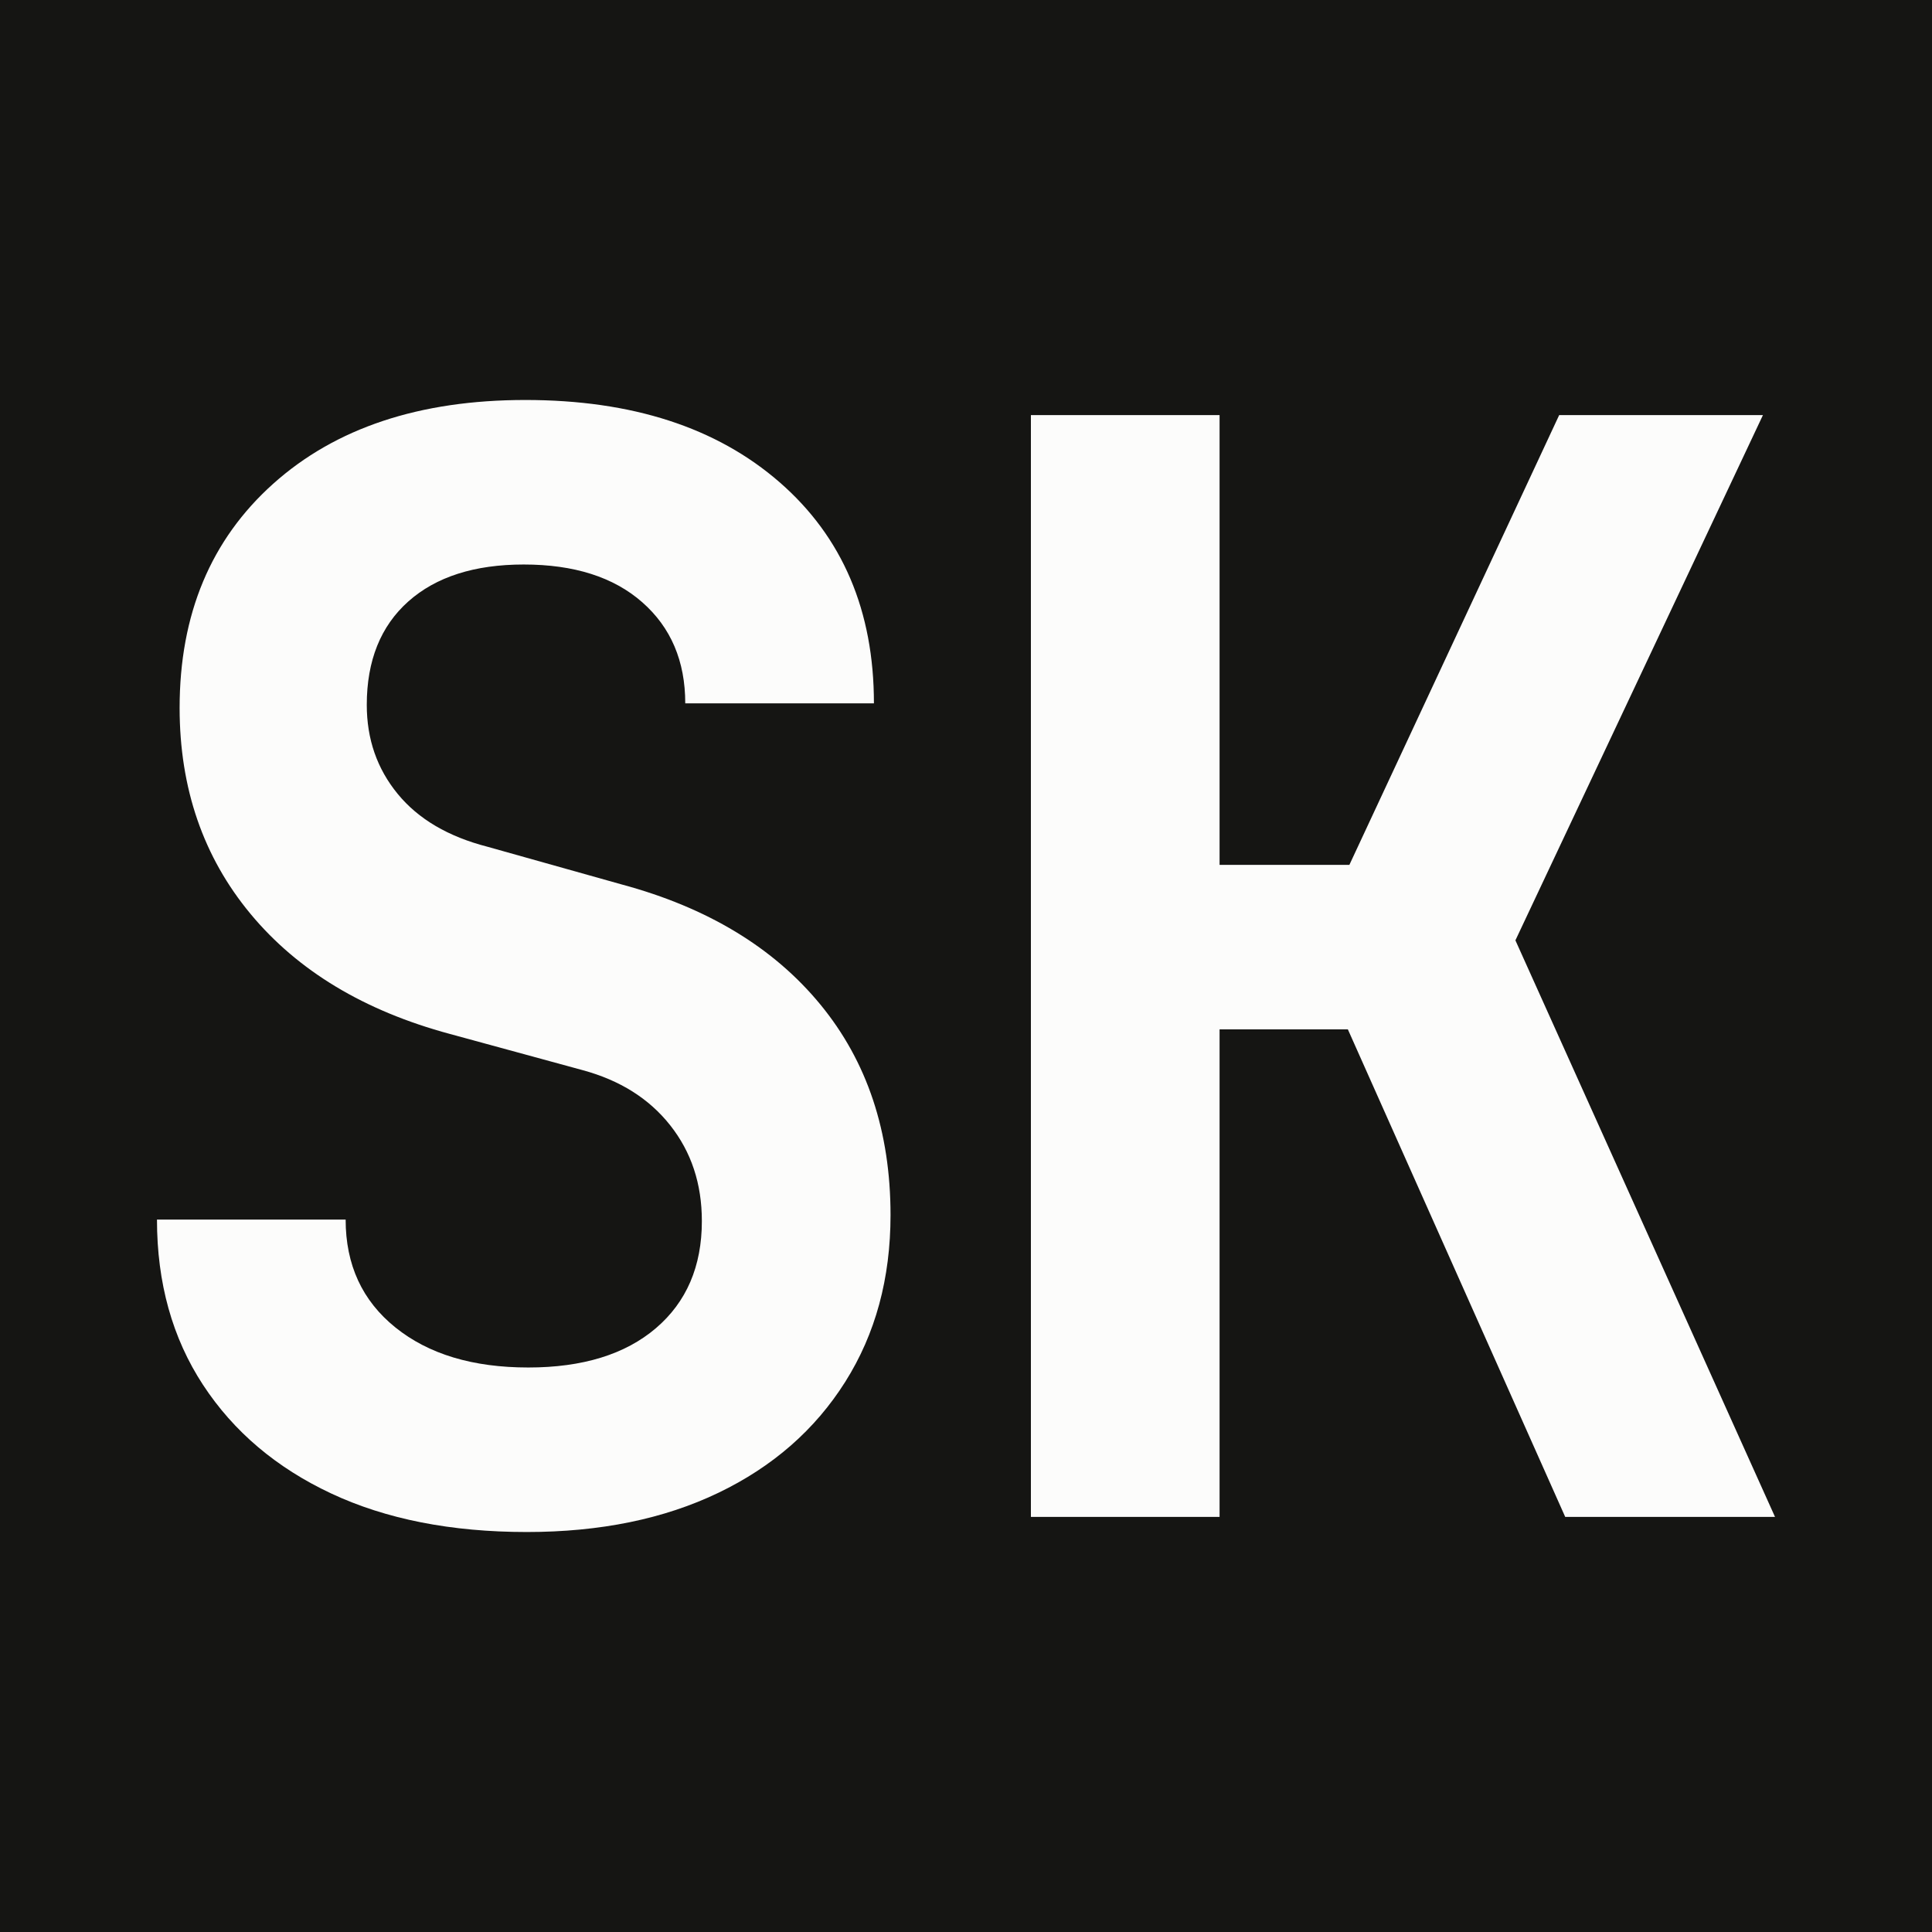
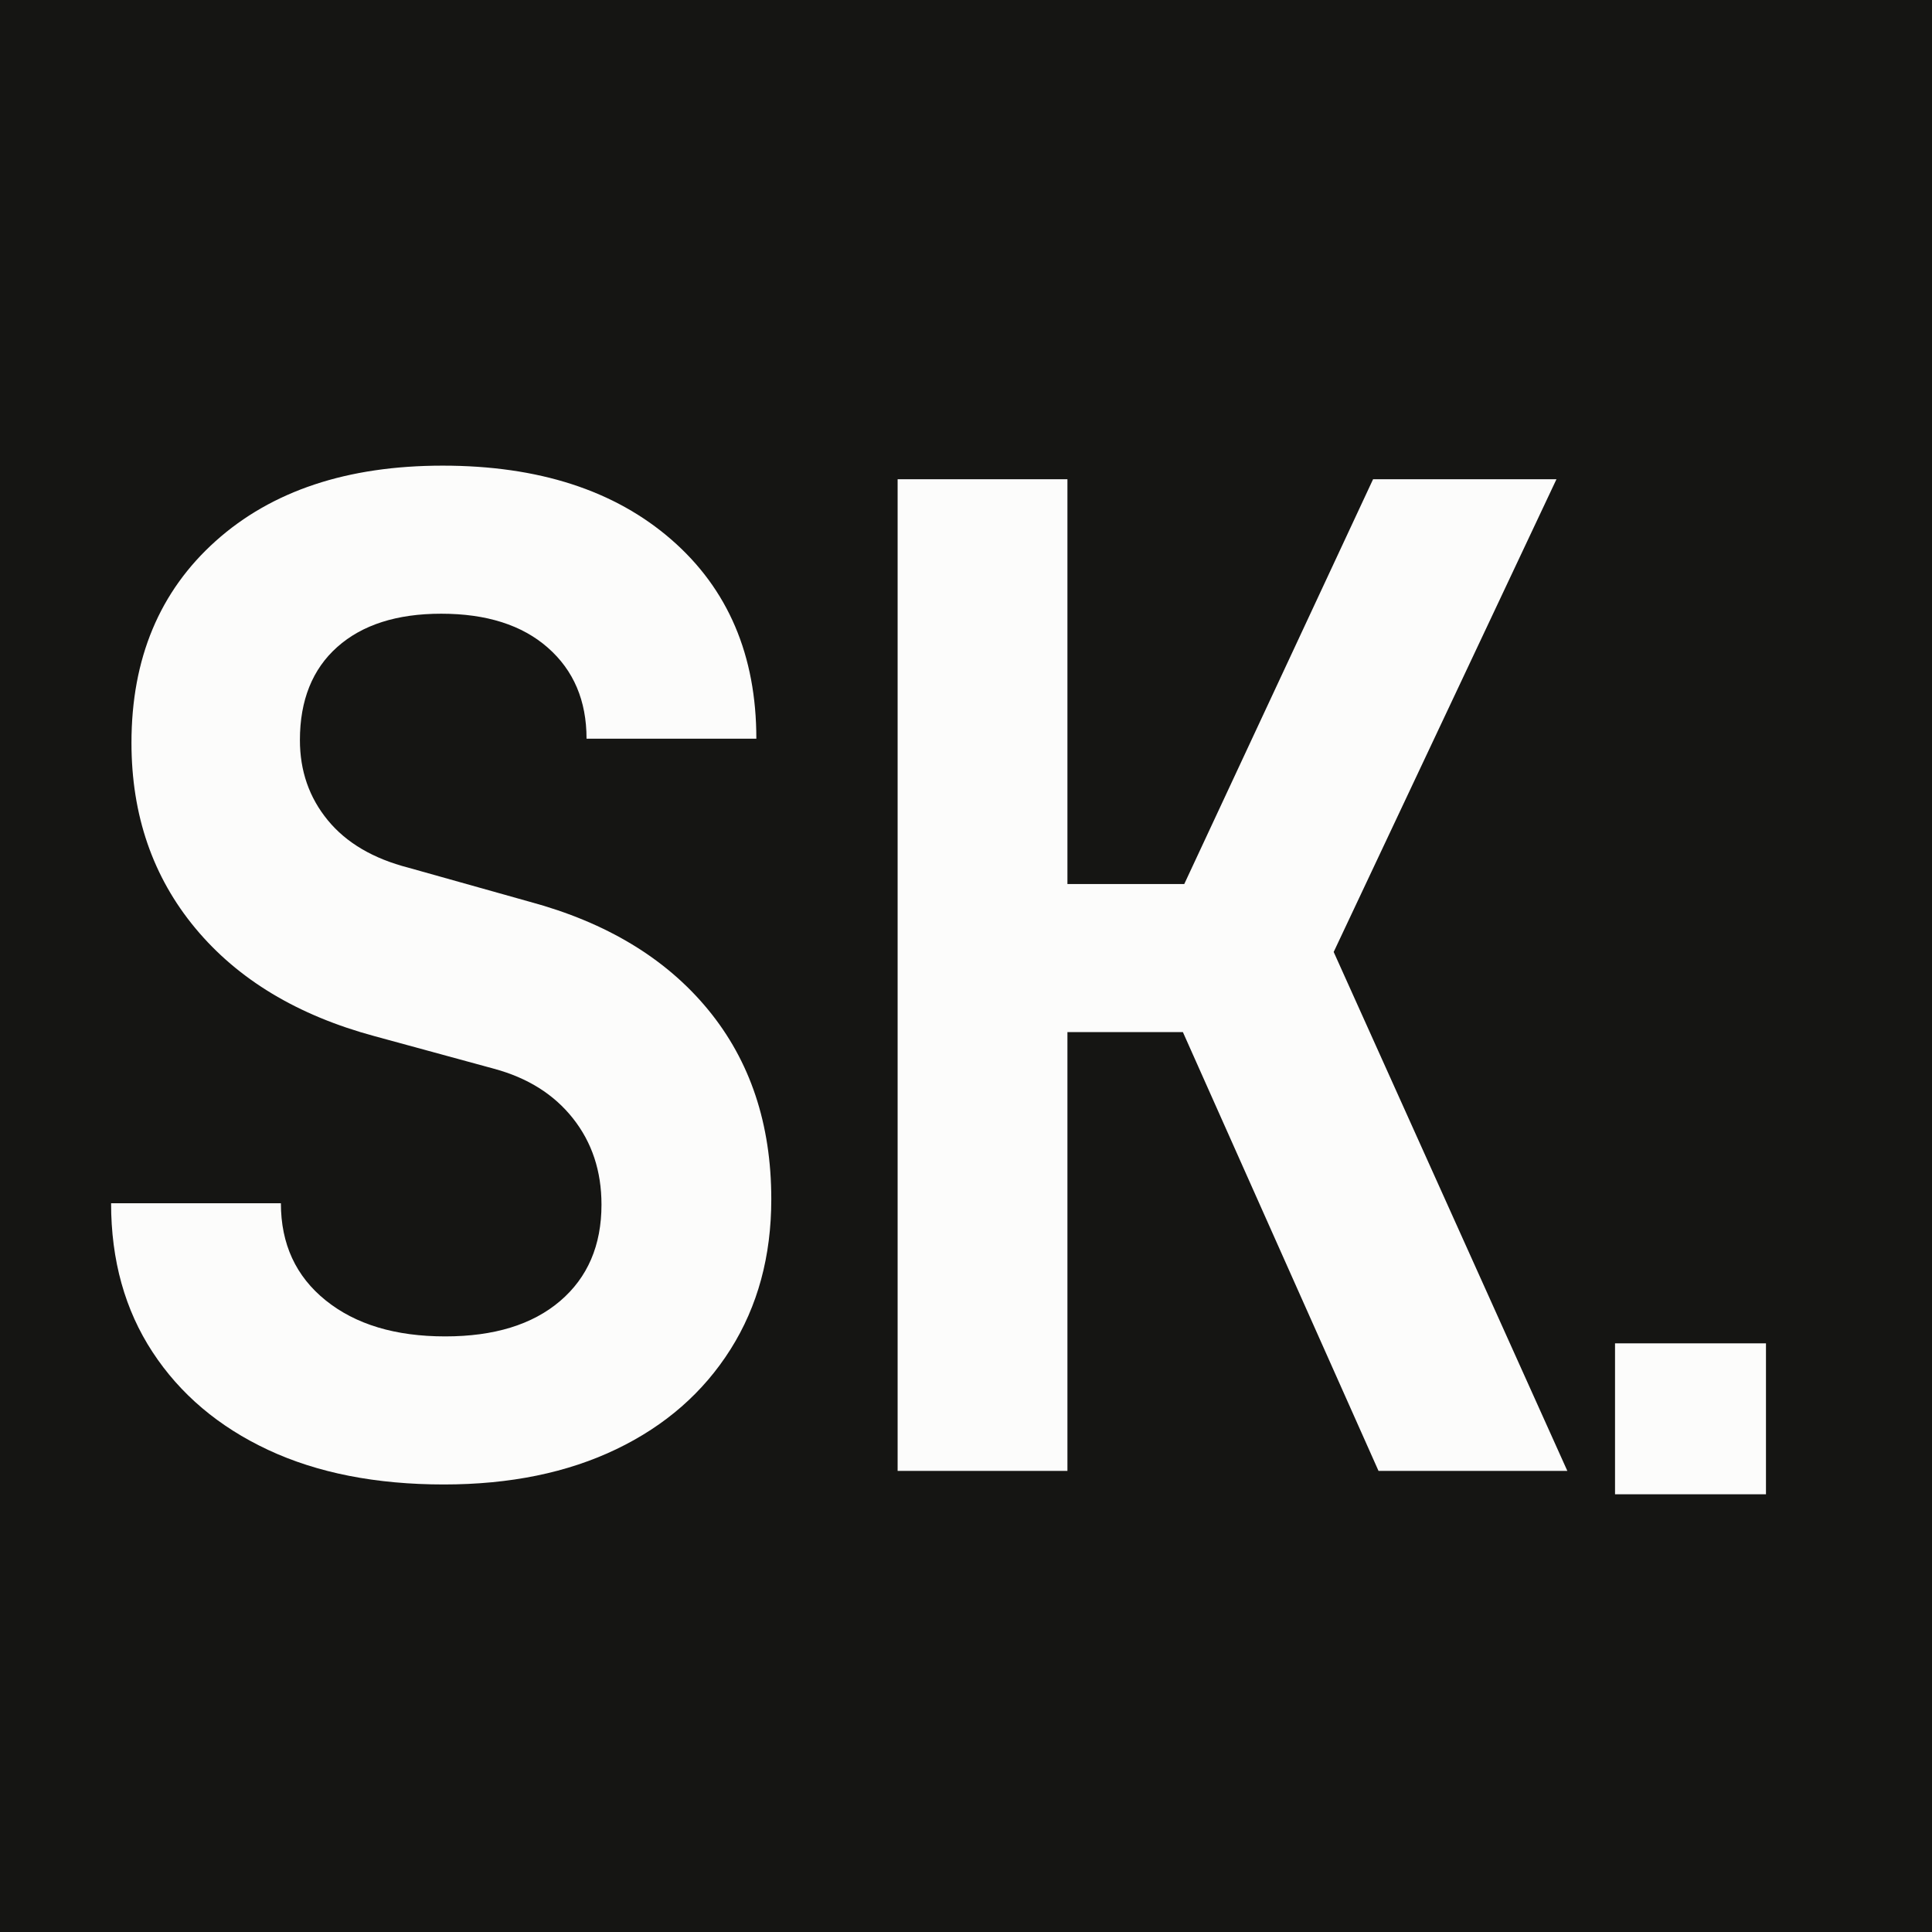
<svg xmlns="http://www.w3.org/2000/svg" viewBox="0 0 128 128" width="128" height="128">
  <rect width="128" height="128" fill="#151513" />
-   <g fill="#fcfcfb">
+   <g fill="#fcfcfb" transform="translate(-2 7) scale(0.9)">
    <path transform="translate(4.7 100.5)" d="M30.2,1C25.2,1 20.88,0.15 17.25,-1.55 13.62,-3.25 10.78,-5.65 8.75,-8.75 6.72,-11.85 5.7,-15.5 5.7,-19.7L18.2,-19.7C18.2,-16.7 19.3,-14.32 21.5,-12.55 23.7,-10.78 26.63,-9.9 30.3,-9.9 33.9,-9.9 36.72,-10.77 38.75,-12.5 40.78,-14.23 41.8,-16.6 41.8,-19.6 41.8,-22.07 41.1,-24.18 39.7,-25.95 38.3,-27.72 36.37,-28.93 33.9,-29.6L25.1,-32C19.43,-33.53 15.03,-36.18 11.9,-39.95 8.77,-43.72 7.2,-48.27 7.2,-53.6 7.2,-59.8 9.27,-64.75 13.4,-68.45 17.53,-72.15 23.1,-74 30.1,-74 37.17,-74 42.78,-72.18 46.95,-68.55 51.12,-64.92 53.2,-60.03 53.2,-53.9L40.7,-53.9C40.7,-56.7 39.75,-58.93 37.85,-60.6 35.95,-62.27 33.33,-63.1 30,-63.1 26.73,-63.1 24.18,-62.28 22.35,-60.65 20.52,-59.02 19.6,-56.73 19.6,-53.8 19.6,-51.53 20.28,-49.57 21.65,-47.9 23.02,-46.23 25,-45.07 27.6,-44.4L36.5,-41.9C42.17,-40.37 46.55,-37.72 49.65,-33.95 52.75,-30.18 54.3,-25.53 54.3,-20 54.3,-15.8 53.3,-12.12 51.3,-8.95 49.3,-5.78 46.5,-3.33 42.9,-1.6 39.3,0.13 35.07,1 30.2,1z" />
    <path transform="translate(60.7 100.5)" d="M7.6,0L7.6,-73 20.1,-73 20.1,-43.2 28.7,-43.2 42.6,-73 56.1,-73 39.7,-38.2 56.9,0 43,0 28.6,-32.3 20.1,-32.3 20.1,0z" />
  </g>
+   <rect x="107" y="89" width="10" height="10" fill="#fcfcfb" />
</svg>
